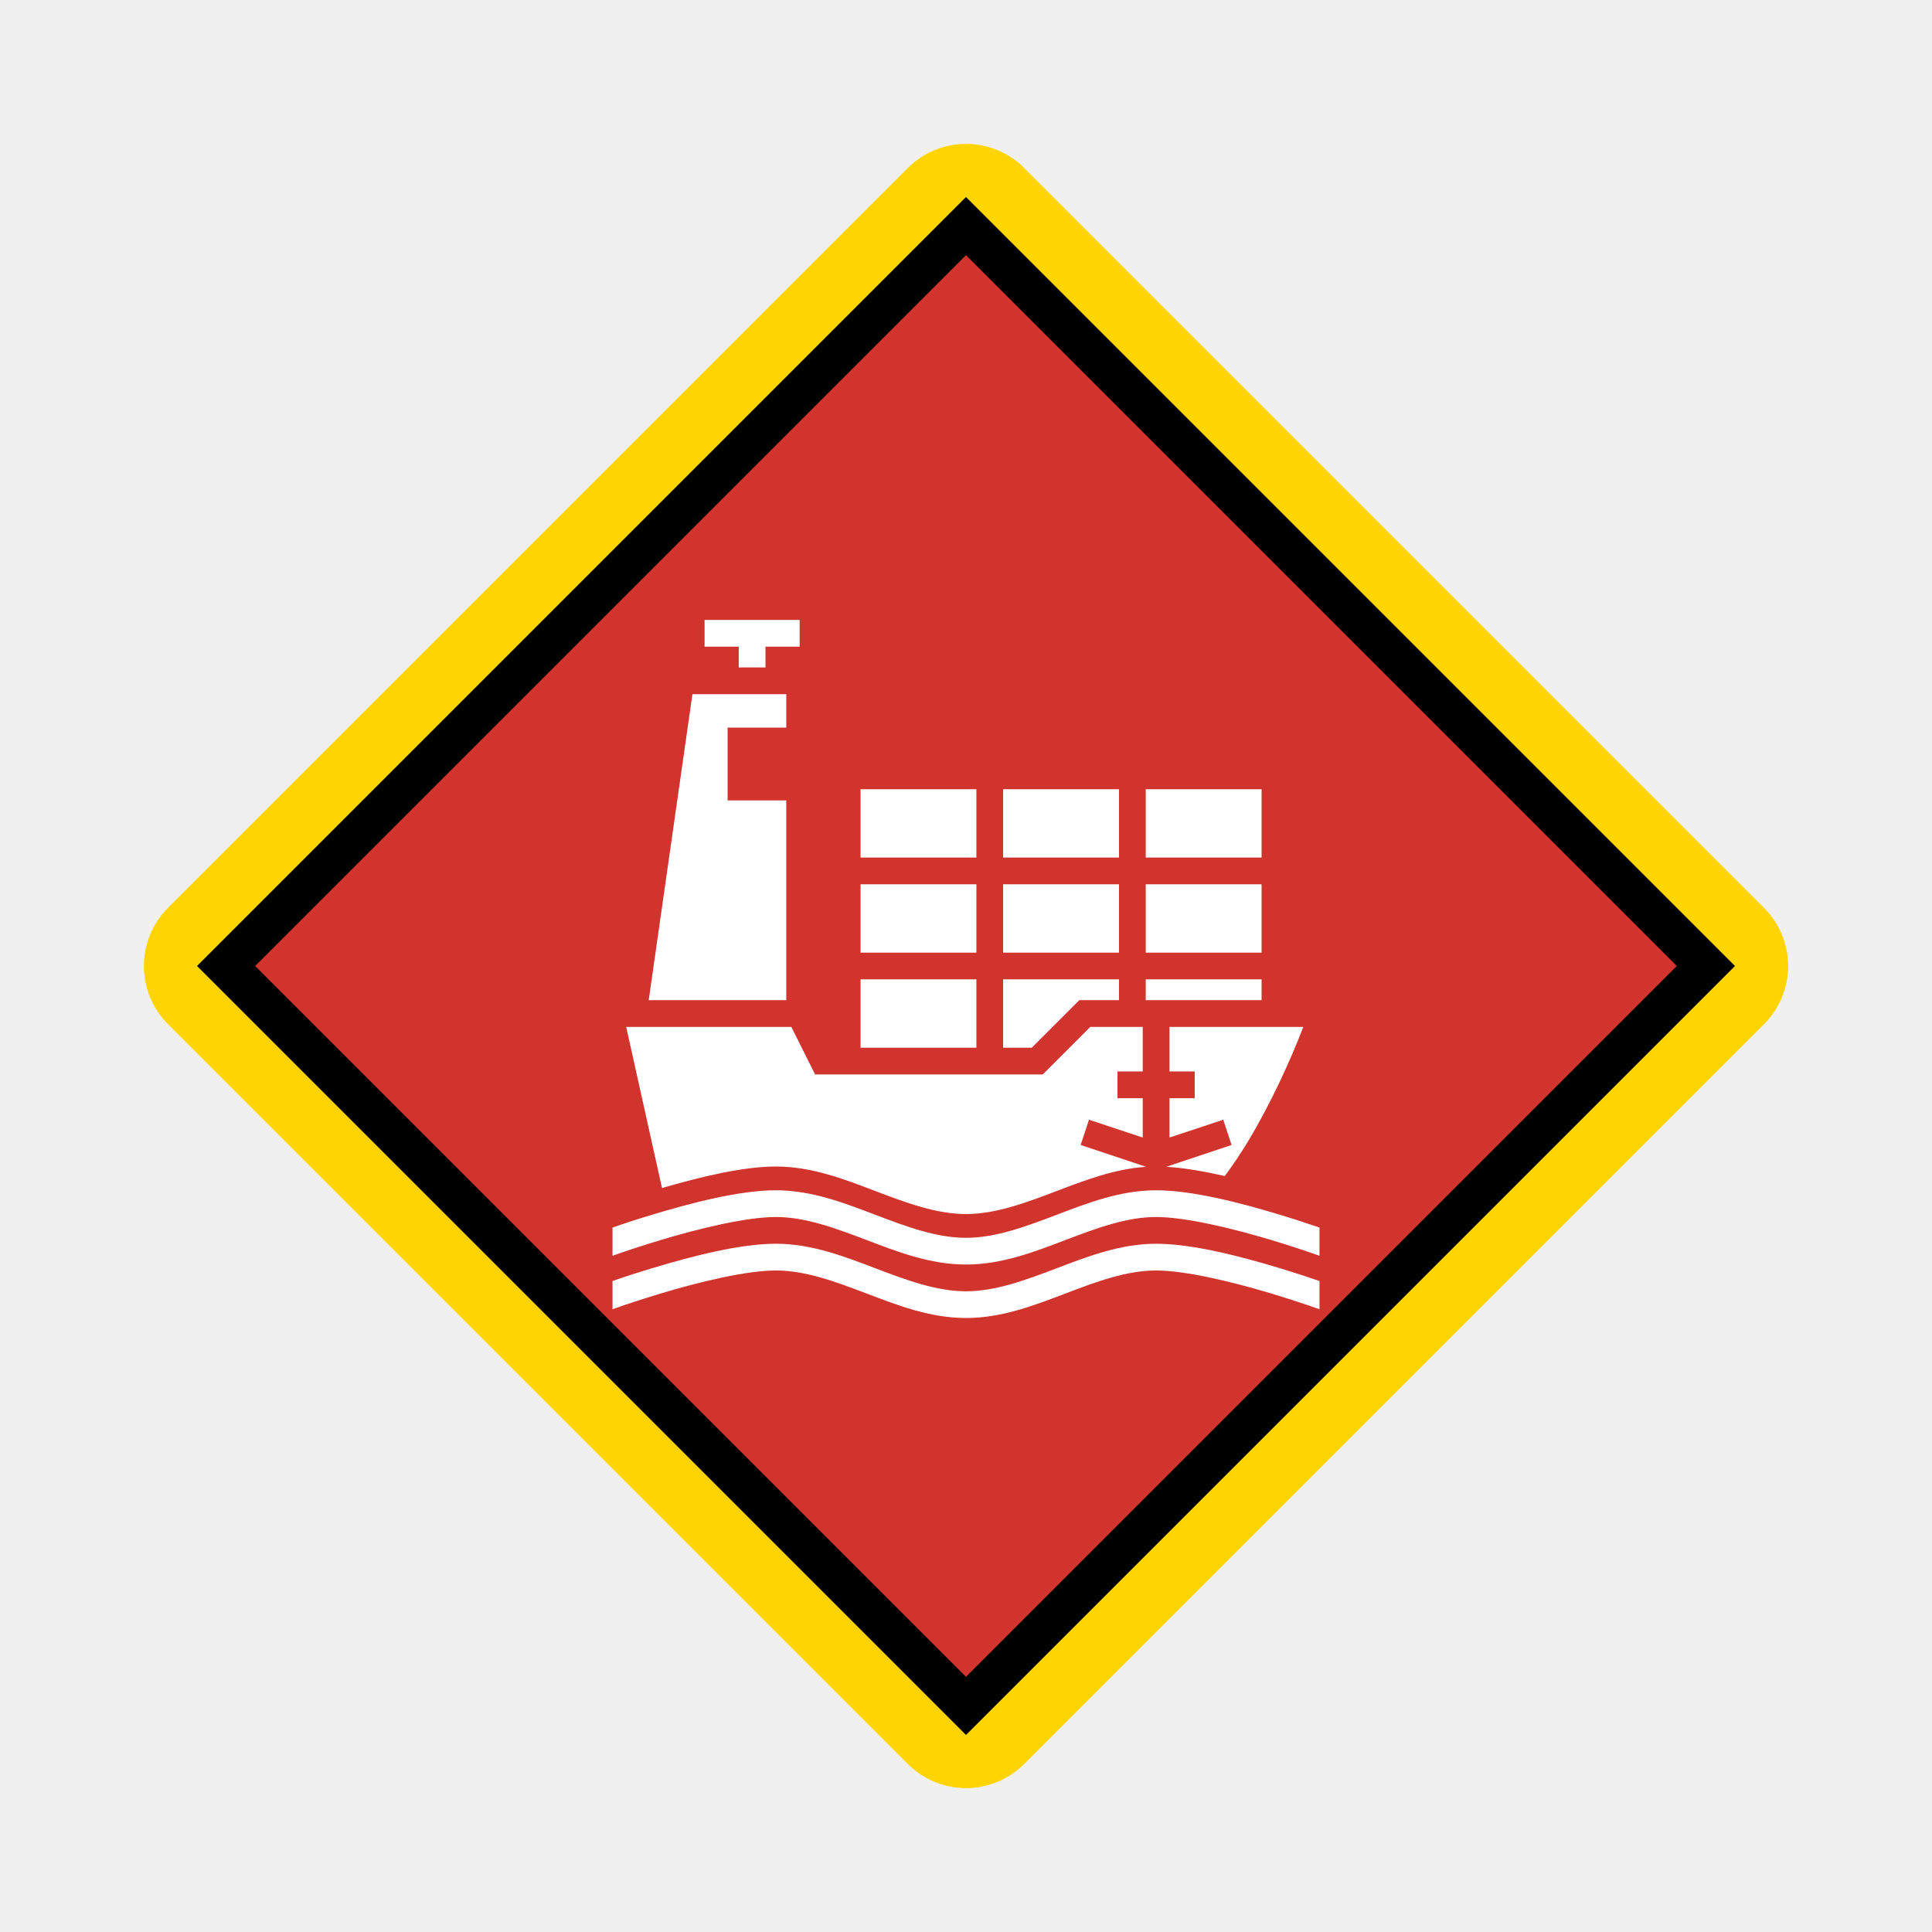
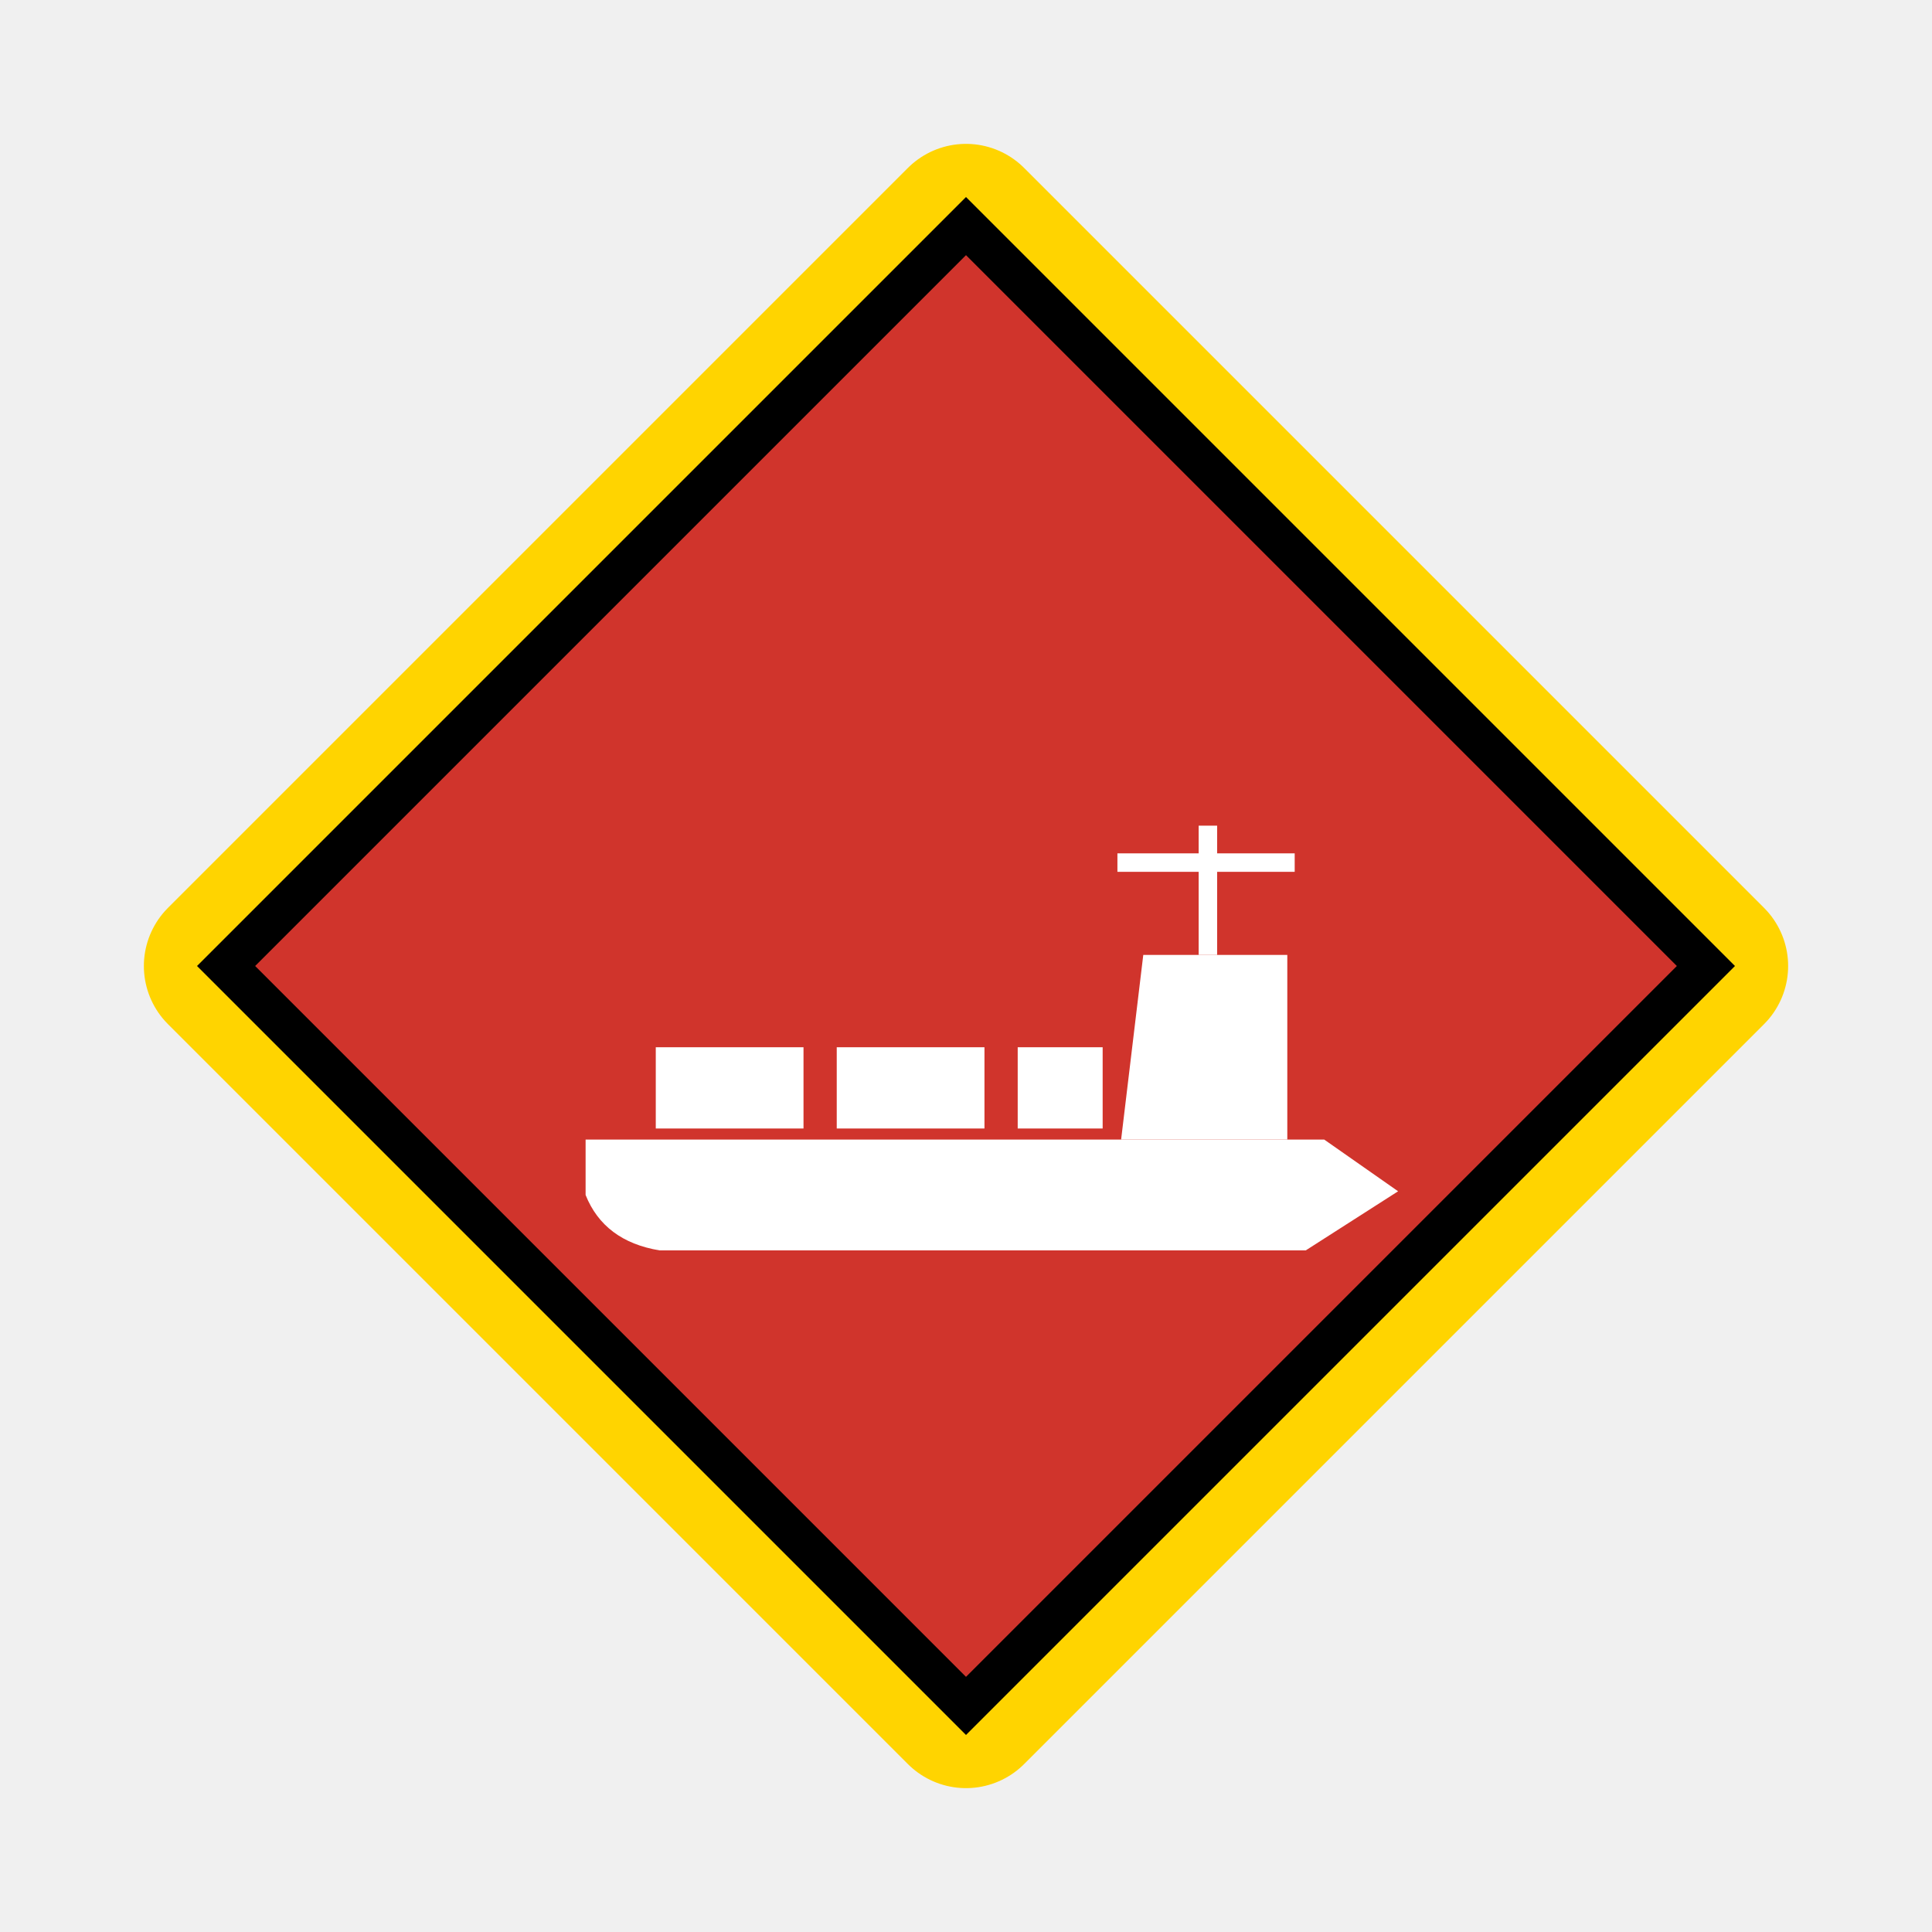
<svg xmlns="http://www.w3.org/2000/svg" version="1.2" baseProfile="tiny" viewBox="6 6 188 188">
  <path d="M100,28 L172,100 100,172 28,100 100,28 Z Z" stroke-width="16" stroke-linecap="round" stroke-linejoin="round" stroke="#ffd400" fill="none" />
  <path d="M100,28 L172,100 100,172 28,100 100,28 Z" stroke-width="4" stroke="black" fill="#d0342c" fill-opacity="1" />
-   <g transform="translate(63.000,63.000) scale(0.144531)" fill="#ffffff" color="#ffffff" stroke="none">
-     <path fill="#ffffff" d="M80 23v18h23v14h18V41h23V23zm-8.2 50L42.38 279H135V144.5H95.5v-49H135V73zM185 137v46h78v-46zm96 0v46h78v-46zm96 0v46h78v-46zm-192 64v46h78v-46zm96 0v46h78v-46zm96 0v46h78v-46zm-192 64v46h78v-46zm96 0v46h19.3l32-32H359v-14zm96 0v14h78v-14zM27.22 297l24.11 108.5C76.75 398.1 105.7 391 128 391c24.2 0 46.2 8.6 67.2 16.6s41 15.4 60.8 15.4s39.8-7.4 60.8-15.4c19-7.2 38.9-15 60.5-16.4l-44.1-14.7l5.6-17l36.2 12V345h-17v-18h17v-30h-35.3l-32 32H154.4l-16-32zM393 297v30h17v18h-17v26.5l36.2-12l5.6 17l-44 14.7c12.1.7 25.7 3.1 39.4 6.2c5.4-7.1 10.8-15.3 16.1-24c14.9-24.9 28.2-53.9 36.8-76.4zM128 407c-24.2 0-56.26 8.3-83.09 16.4c-10.02 3-19.26 6-26.91 8.7v19c8.36-3 19.57-6.7 32.11-10.5C76.28 432.7 108.2 425 128 425s39.8 7.4 60.8 15.4s43 16.6 67.2 16.6s46.2-8.6 67.2-16.6s41-15.4 60.8-15.4s51.7 7.7 77.9 15.6c12.5 3.8 23.7 7.5 32.1 10.5v-19c-7.7-2.6-16.9-5.7-26.9-8.7c-26.8-8.1-58.9-16.4-83.1-16.4s-46.2 8.6-67.2 16.6s-41 15.4-60.8 15.4s-39.8-7.4-60.8-15.4s-43-16.6-67.2-16.6m0 36c-24.2 0-56.26 8.3-83.09 16.4c-10.02 3-19.26 6-26.91 8.7v19c8.36-3 19.57-6.7 32.11-10.5C76.28 468.7 108.2 461 128 461s39.8 7.4 60.8 15.4s43 16.6 67.2 16.6s46.2-8.6 67.2-16.6s41-15.4 60.8-15.4s51.7 7.7 77.9 15.6c12.5 3.8 23.7 7.5 32.1 10.5v-19c-7.7-2.6-16.9-5.7-26.9-8.7c-26.8-8.1-58.9-16.4-83.1-16.4s-46.2 8.6-67.2 16.6s-41 15.4-60.8 15.4s-39.8-7.4-60.8-15.4s-43-16.6-67.2-16.6" />
+   <g transform="translate(54.000,54.000) scale(0.179688)" fill="#ffffff" color="#ffffff" stroke="none">
+     <path d="M50 350 L450 350 L490 378 L440 410 L90 410 Q60 405 50 380 Z" />
+     <path d="M352 250 L430 250 L430 350 L340 350 Z" />
+     <path d="M88 300 L168 300 L168 344 L88 344 Z" />
+     <path d="M186 300 L266 300 L266 344 L186 344 Z" />
+     <path d="M284 300 L330 300 L330 344 L284 344 Z" />
+     <path d="M382 180 L392 180 L392 250 L382 250 Z" />
+     <path d="M338 195 L434 195 L434 205 L338 205 Z" />
  </g>
</svg>
